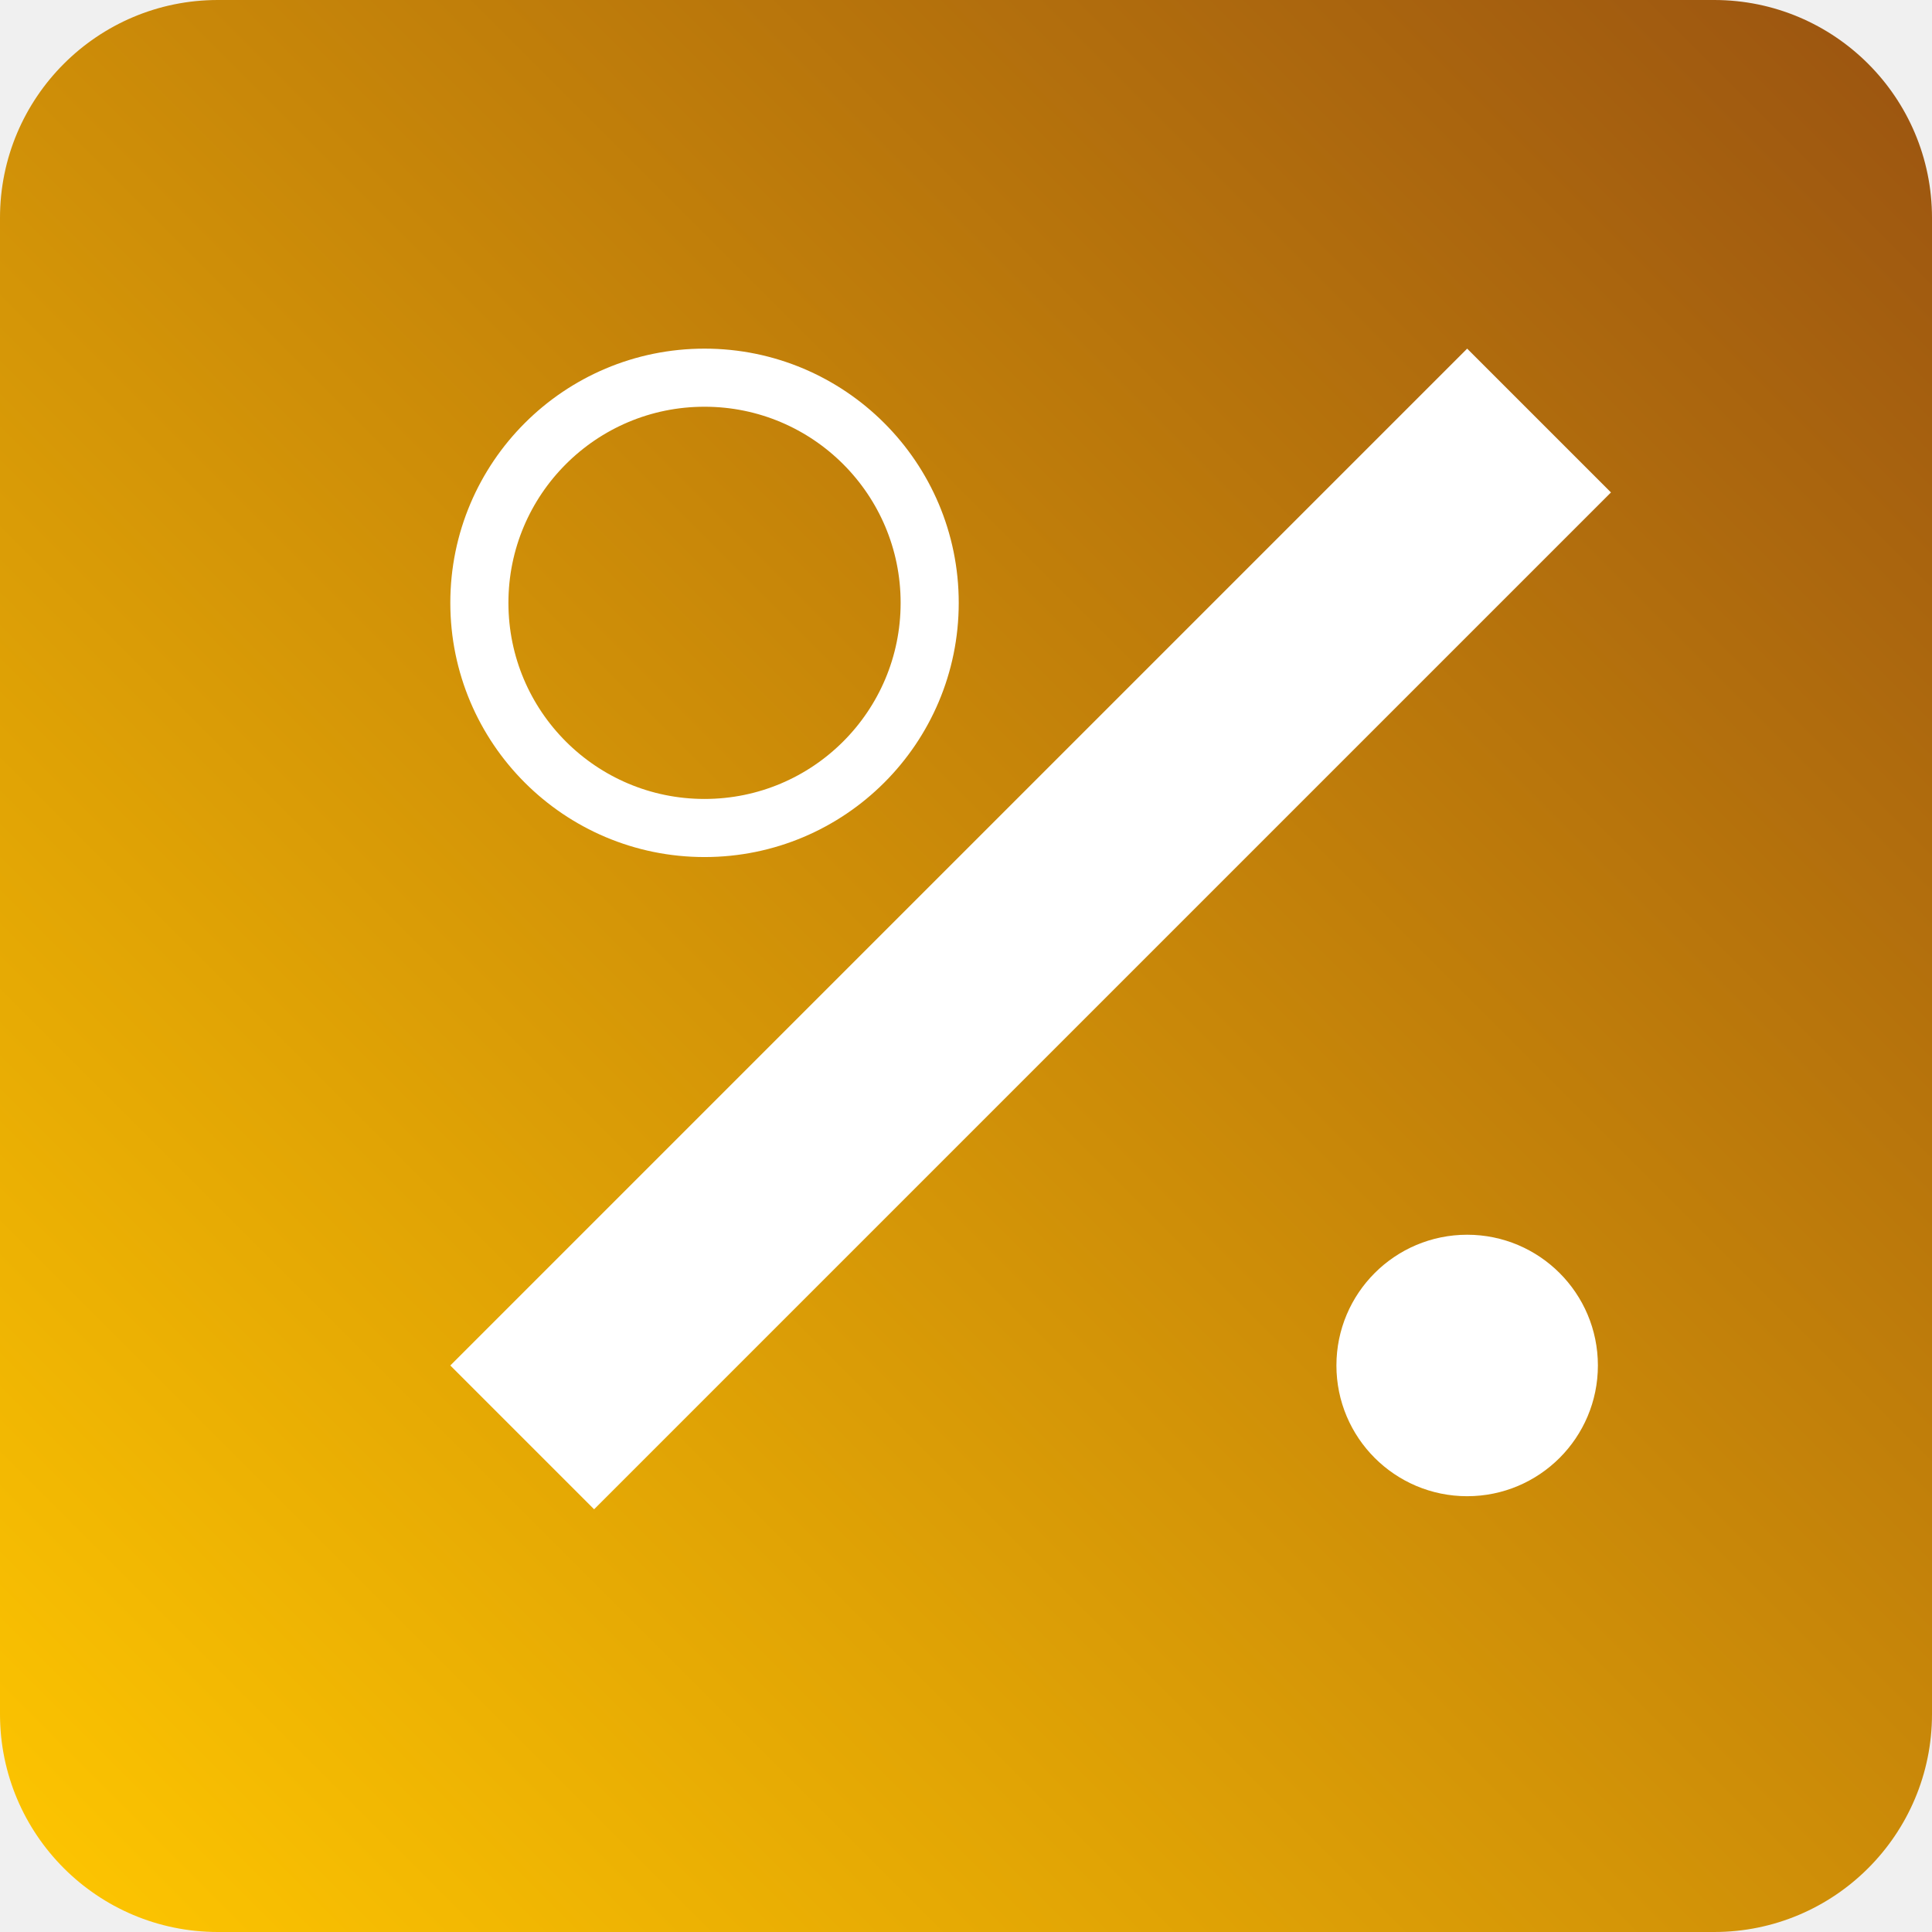
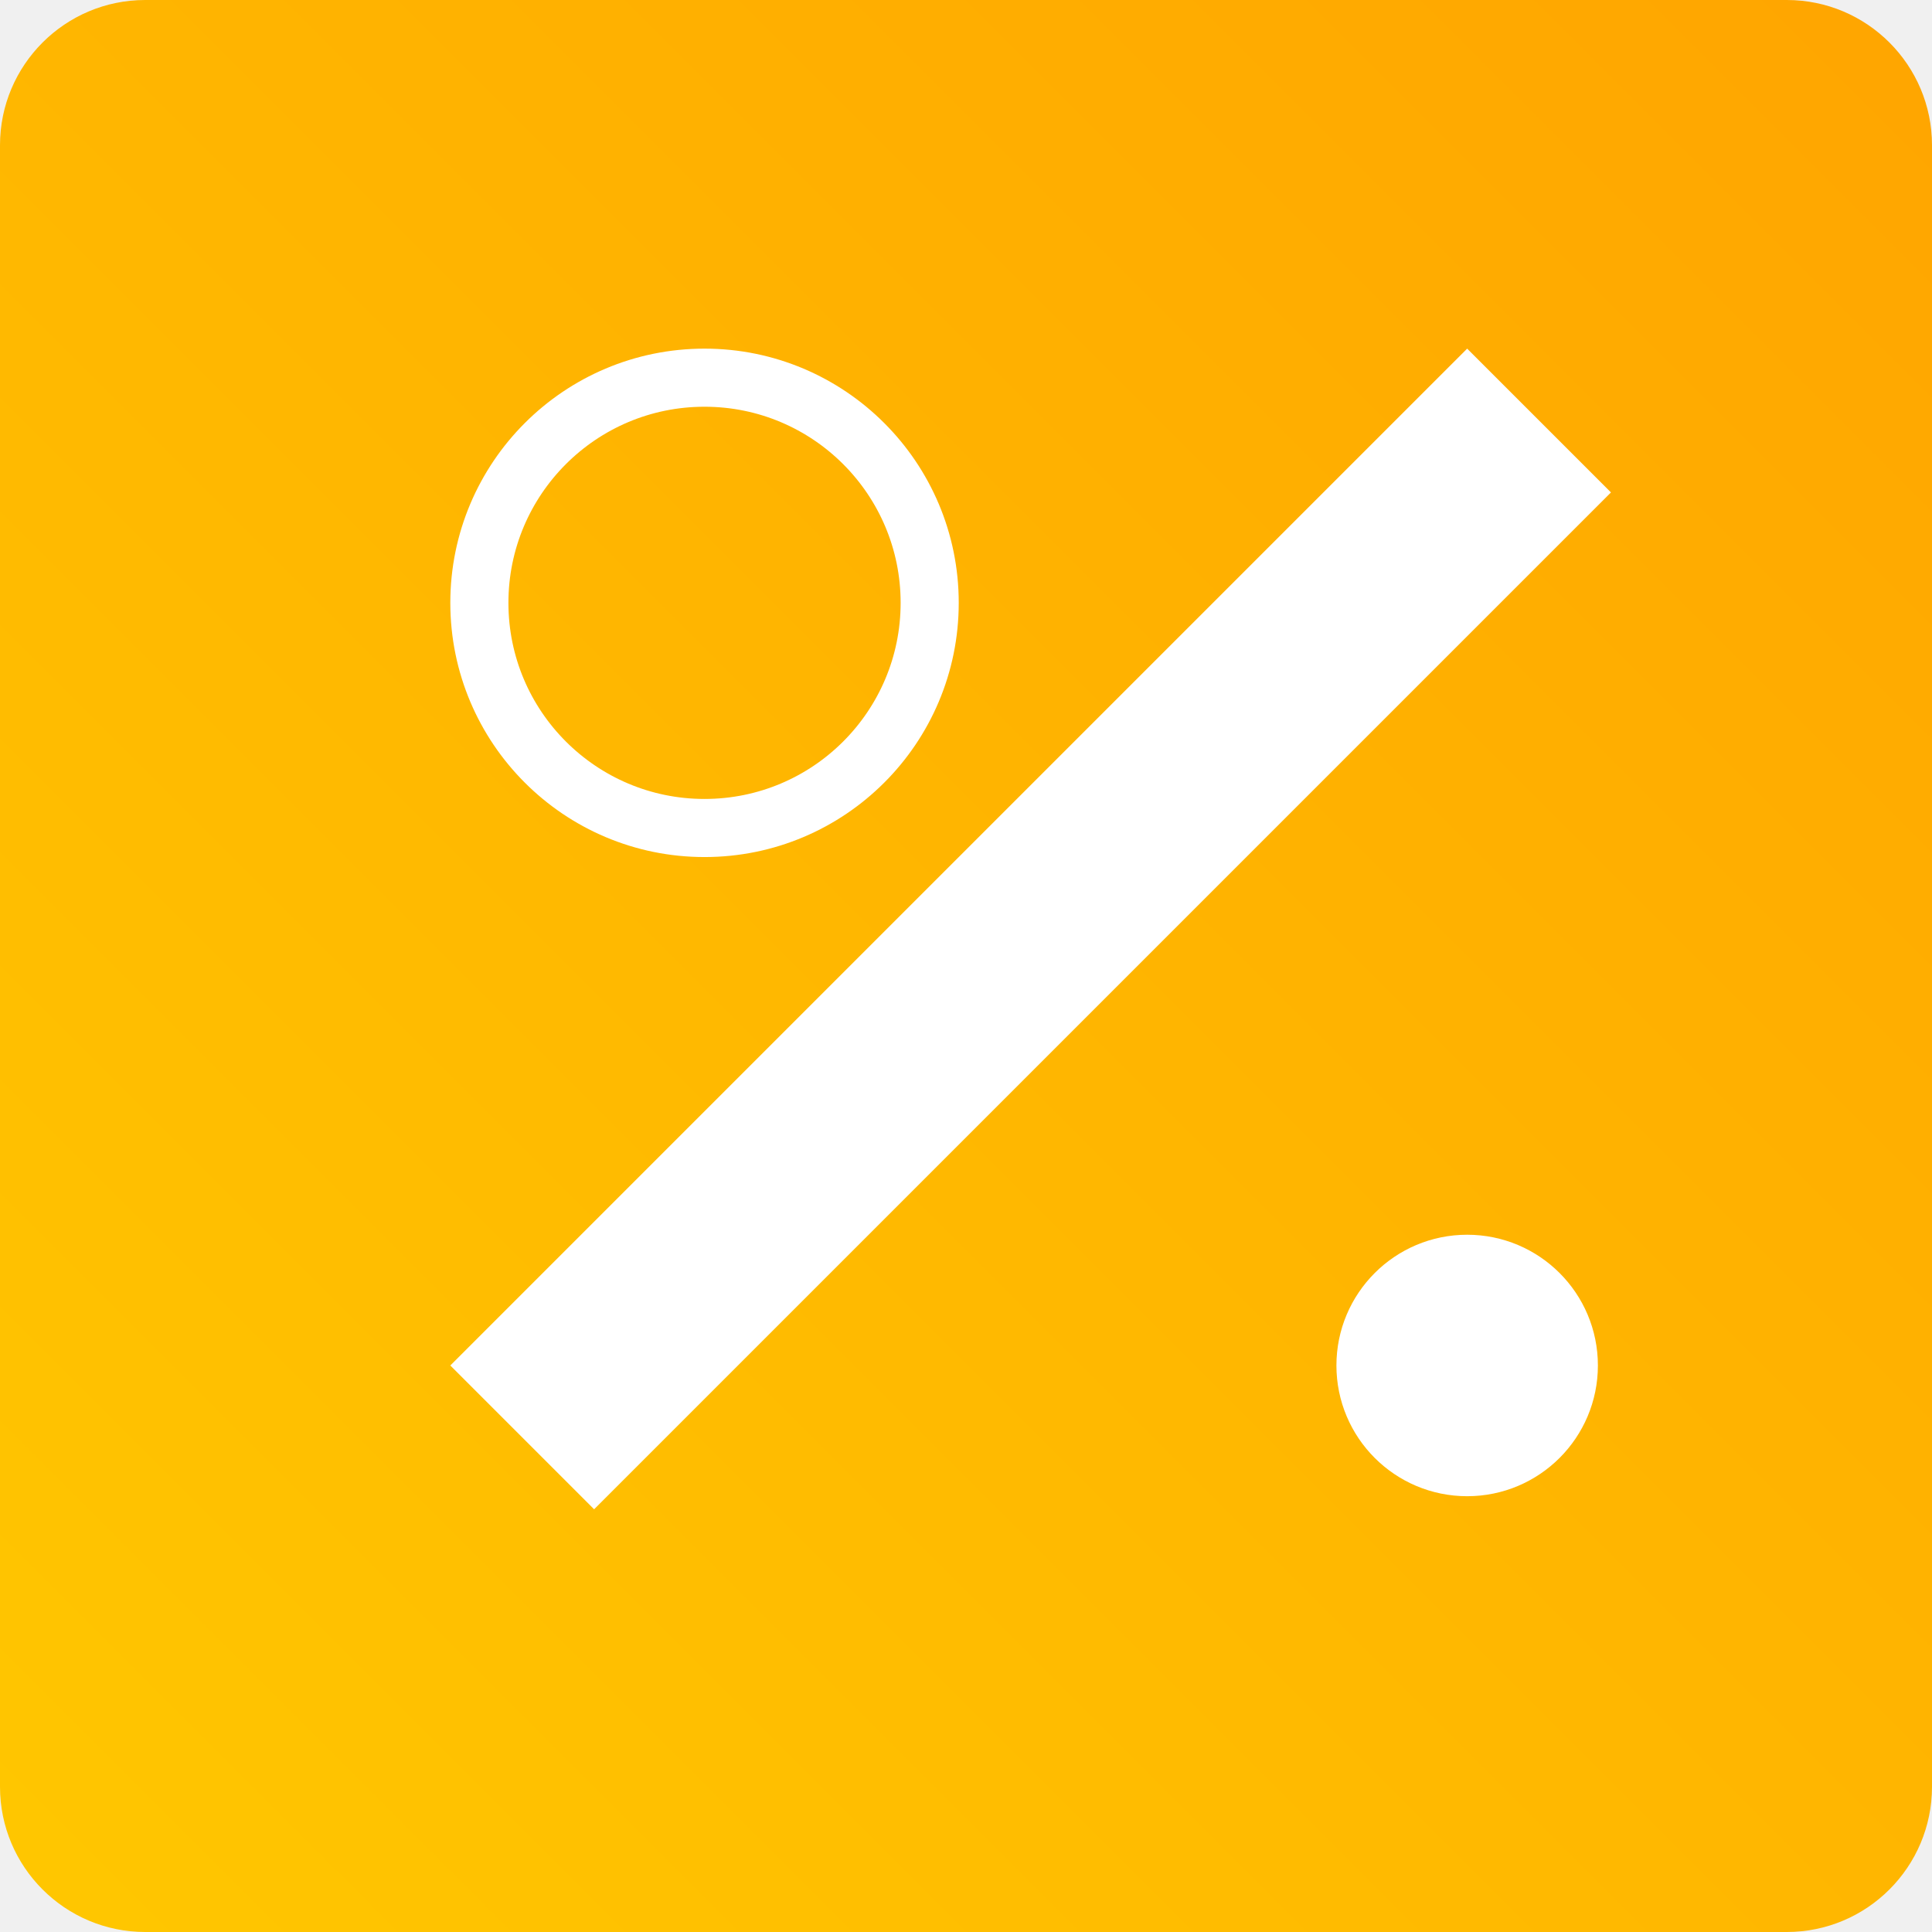
<svg xmlns="http://www.w3.org/2000/svg" width="133" height="133" viewBox="0 0 133 133" fill="none">
-   <rect width="133" height="133" rx="15" fill="url(#paint0_linear_27_3)" />
+   <rect width="133" height="133" rx="10" fill="url(#paint0_linear_27_3)" />
  <line x1="105.95" y1="28.95" x2="35.95" y2="98.95" stroke="white" stroke-width="14" />
  <circle cx="48.5" cy="41.5" r="15.5" stroke="white" stroke-width="4" />
  <circle cx="101" cy="94" r="7" fill="white" stroke="white" stroke-width="4" />
  <defs>
    <linearGradient id="paint0_linear_27_3" x1="133" y1="3.96371e-06" x2="-3.96371e-06" y2="133" gradientUnits="userSpaceOnUse">
-       <stop stop-color="#9A5311" />
-       <stop offset="0.452" stop-color="#C88709" />
+       <stop stop-color="#FFA500" />
      <stop offset="1" stop-color="#FFC700" />
    </linearGradient>
  </defs>
</svg>
